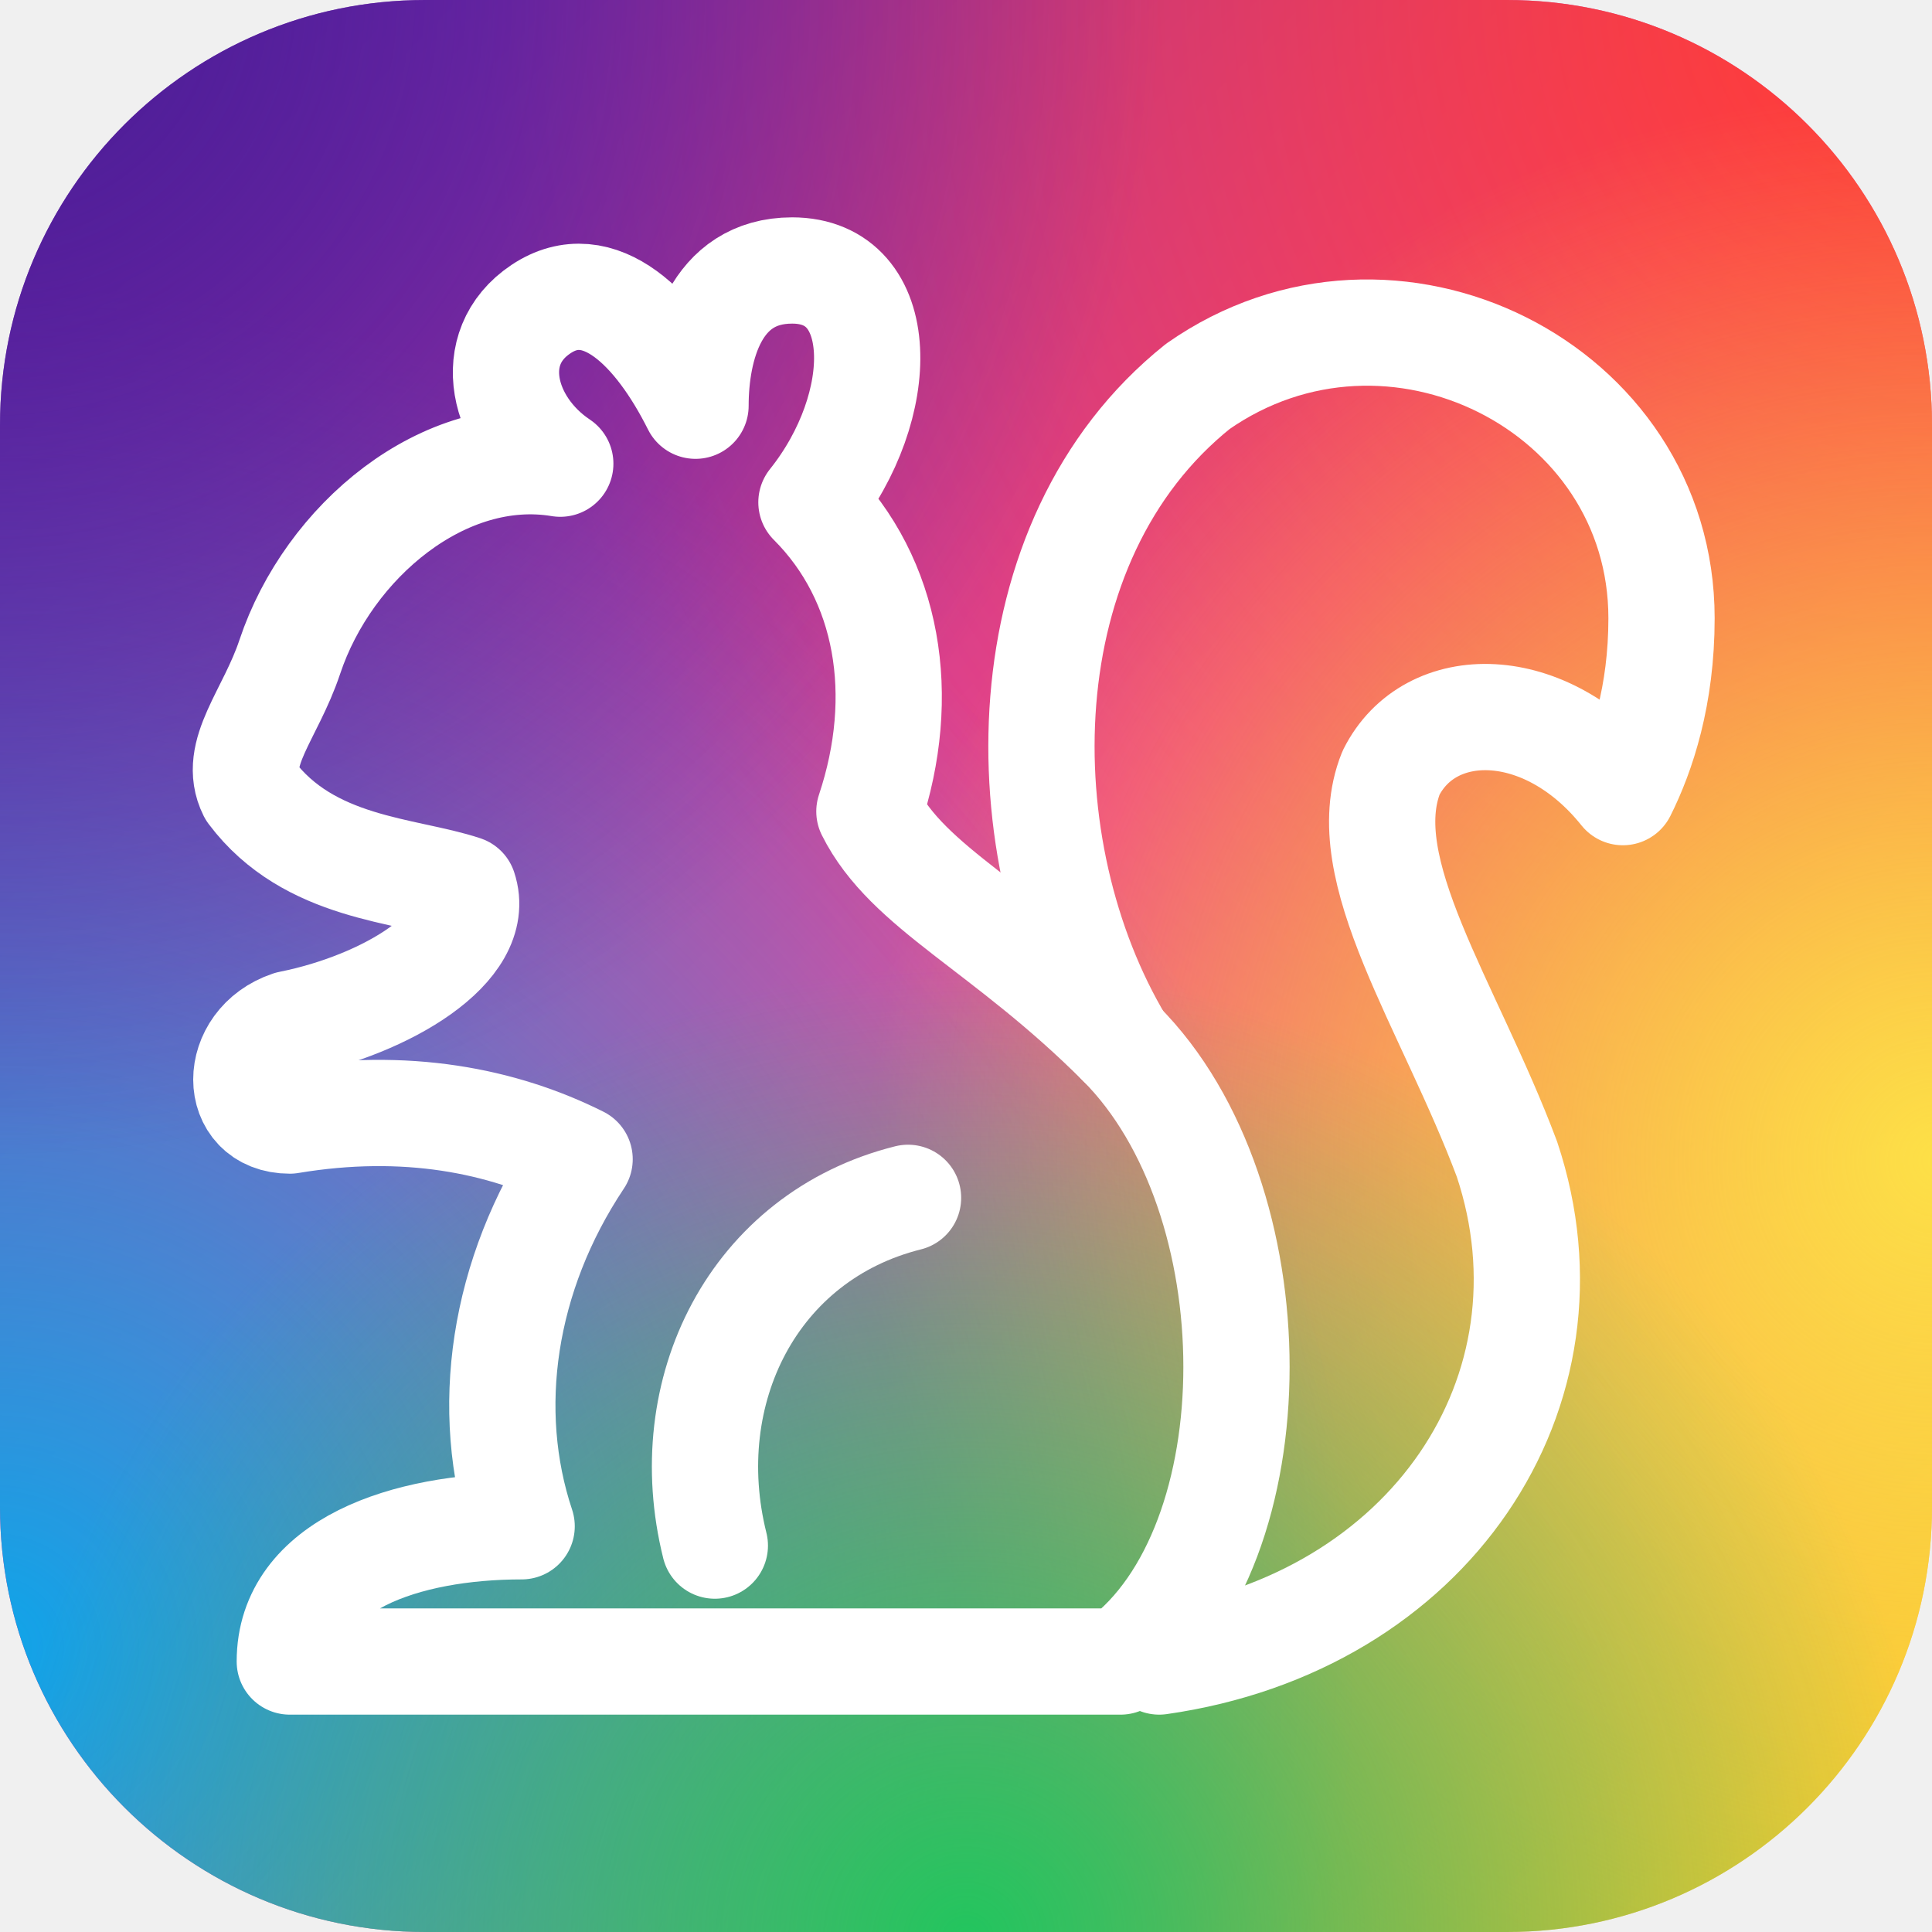
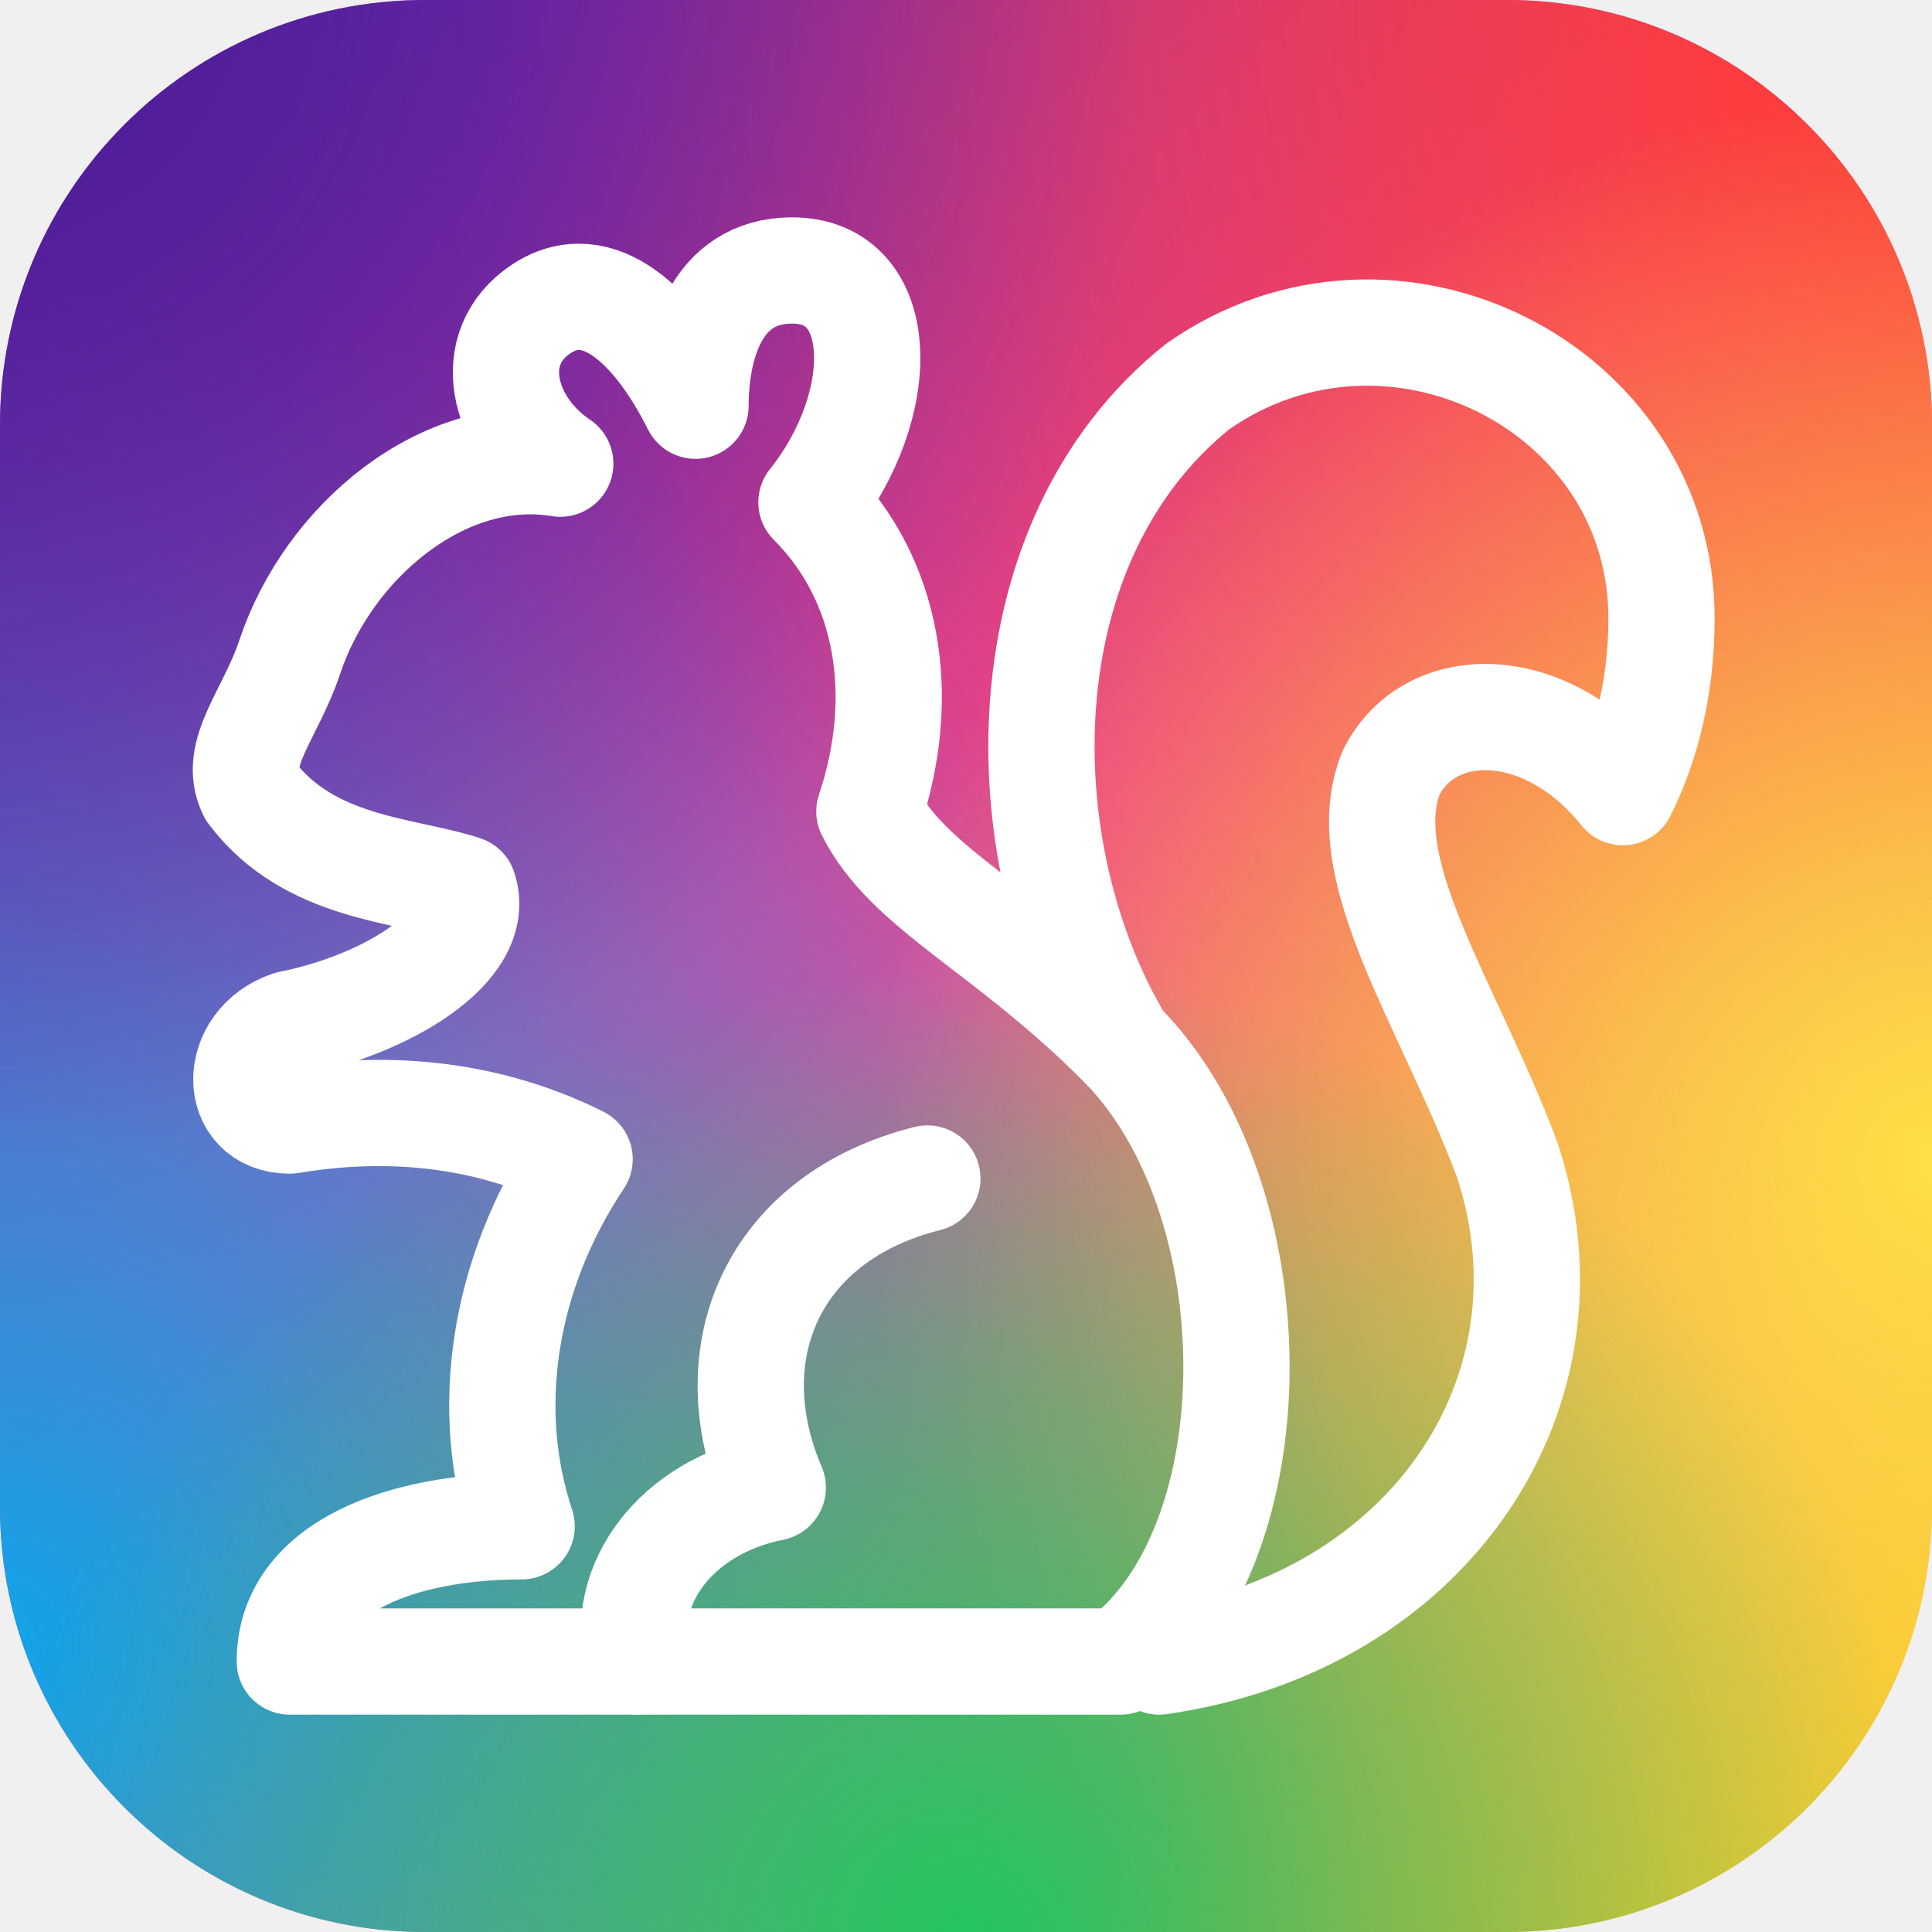
<svg xmlns="http://www.w3.org/2000/svg" viewBox="0 0 100 100" width="100" height="100">
  <defs>
    <linearGradient id="base" x1="0" y1="0" x2="1" y2="1">
      <stop offset="0" stop-color="#5b21b6" />
      <stop offset="0.5" stop-color="#ec4899" />
      <stop offset="1" stop-color="#facc15" />
    </linearGradient>
    <radialGradient id="tr" cx="1" cy="0" r="0.75">
      <stop offset="0" stop-color="#ff3b30" />
      <stop offset="1" stop-color="#ff3b30" stop-opacity="0" />
    </radialGradient>
    <radialGradient id="r" cx="1" cy="0.6" r="0.55">
      <stop offset="0" stop-color="#fde047" />
      <stop offset="1" stop-color="#fde047" stop-opacity="0" />
    </radialGradient>
    <radialGradient id="bl" cx="0" cy="0.85" r="0.7">
      <stop offset="0" stop-color="#0ea5e9" />
      <stop offset="1" stop-color="#0ea5e9" stop-opacity="0" />
    </radialGradient>
    <radialGradient id="b" cx="0.5" cy="1" r="0.5">
      <stop offset="0" stop-color="#22c55e" />
      <stop offset="1" stop-color="#22c55e" stop-opacity="0" />
    </radialGradient>
    <radialGradient id="tl" cx="0" cy="0" r="0.6">
      <stop offset="0" stop-color="#4c1d95" />
      <stop offset="1" stop-color="#4c1d95" stop-opacity="0" />
    </radialGradient>
    <clipPath id="tile">
      <rect width="100" height="100" rx="22" />
    </clipPath>
  </defs>
  <g clip-path="url(#tile)">
    <rect width="100" height="100" fill="url(#base)" />
    <rect width="100" height="100" fill="url(#tr)" />
    <rect width="100" height="100" fill="url(#r)" />
    <rect width="100" height="100" fill="url(#bl)" />
    <rect width="100" height="100" fill="url(#b)" />
    <rect width="100" height="100" fill="url(#tl)" />
  </g>
  <g fill="none" stroke="#fff" stroke-width="5.5" stroke-linecap="round" stroke-linejoin="round">
    <path d="M15 86 L58 86 C66 80 66 62 58 54 C52 48 47 46 45 42 C47 36 46 30 42 26 C46 21 46 14 41 14 C37 14 36 18 36 21 C34 17 31 14 28 16 C25 18 26 22 29 24 C23 23 17 28 15 34 C14 37 12 39 13 41 C16 45 21 45 24 46 C25 49 20 52 15 53 C12 54 12 58 15 58 C21 57 26 58 30 60 C26 66 25 73 27 79 C21 79 15 81 15 86 Z" />
    <path d="M58 54 C52 44 52 28 62 20 C72 13 86 20 86 32 C86 36 85 39 84 41 C80 36 74 36 72 40 C70 45 75 52 78 60 C82 72 74 84 60 86" />
-     <path d="M47 62 C39 64 35 72 37 80" />
+     <path d="M48 61 C40 63 37 70 40 77 C35 78 32 82 33 86" />
  </g>
</svg>
